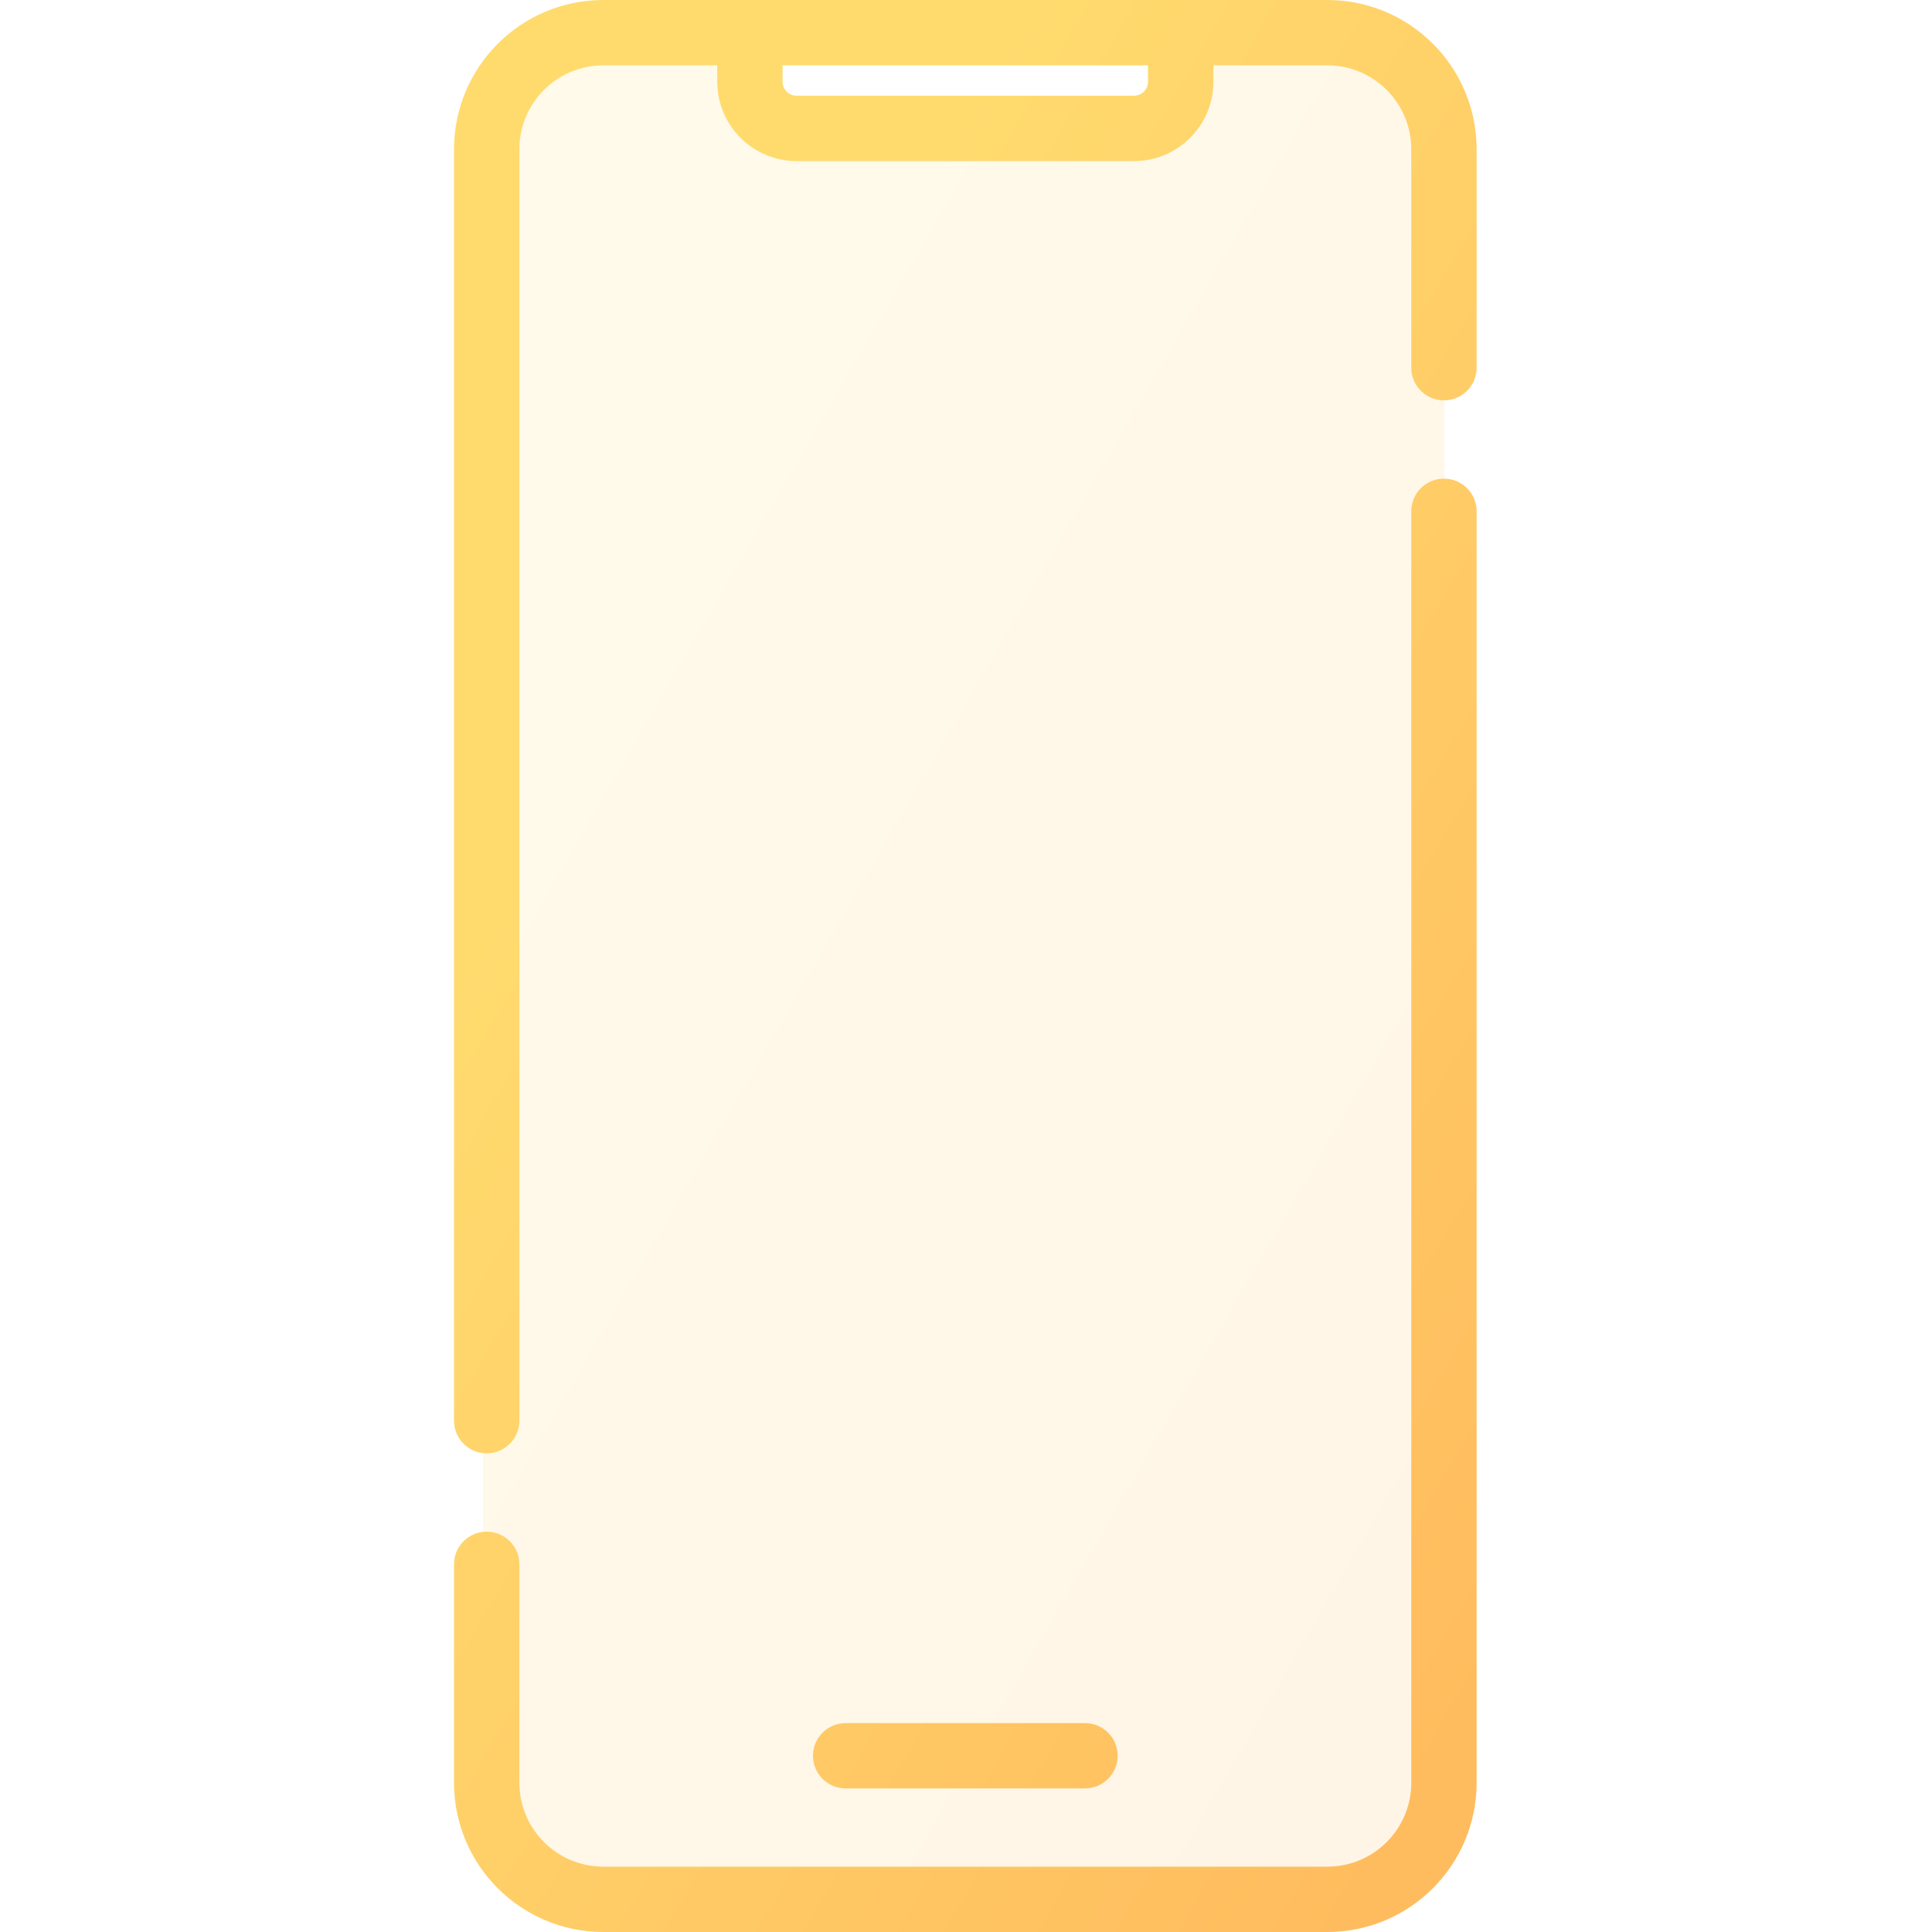
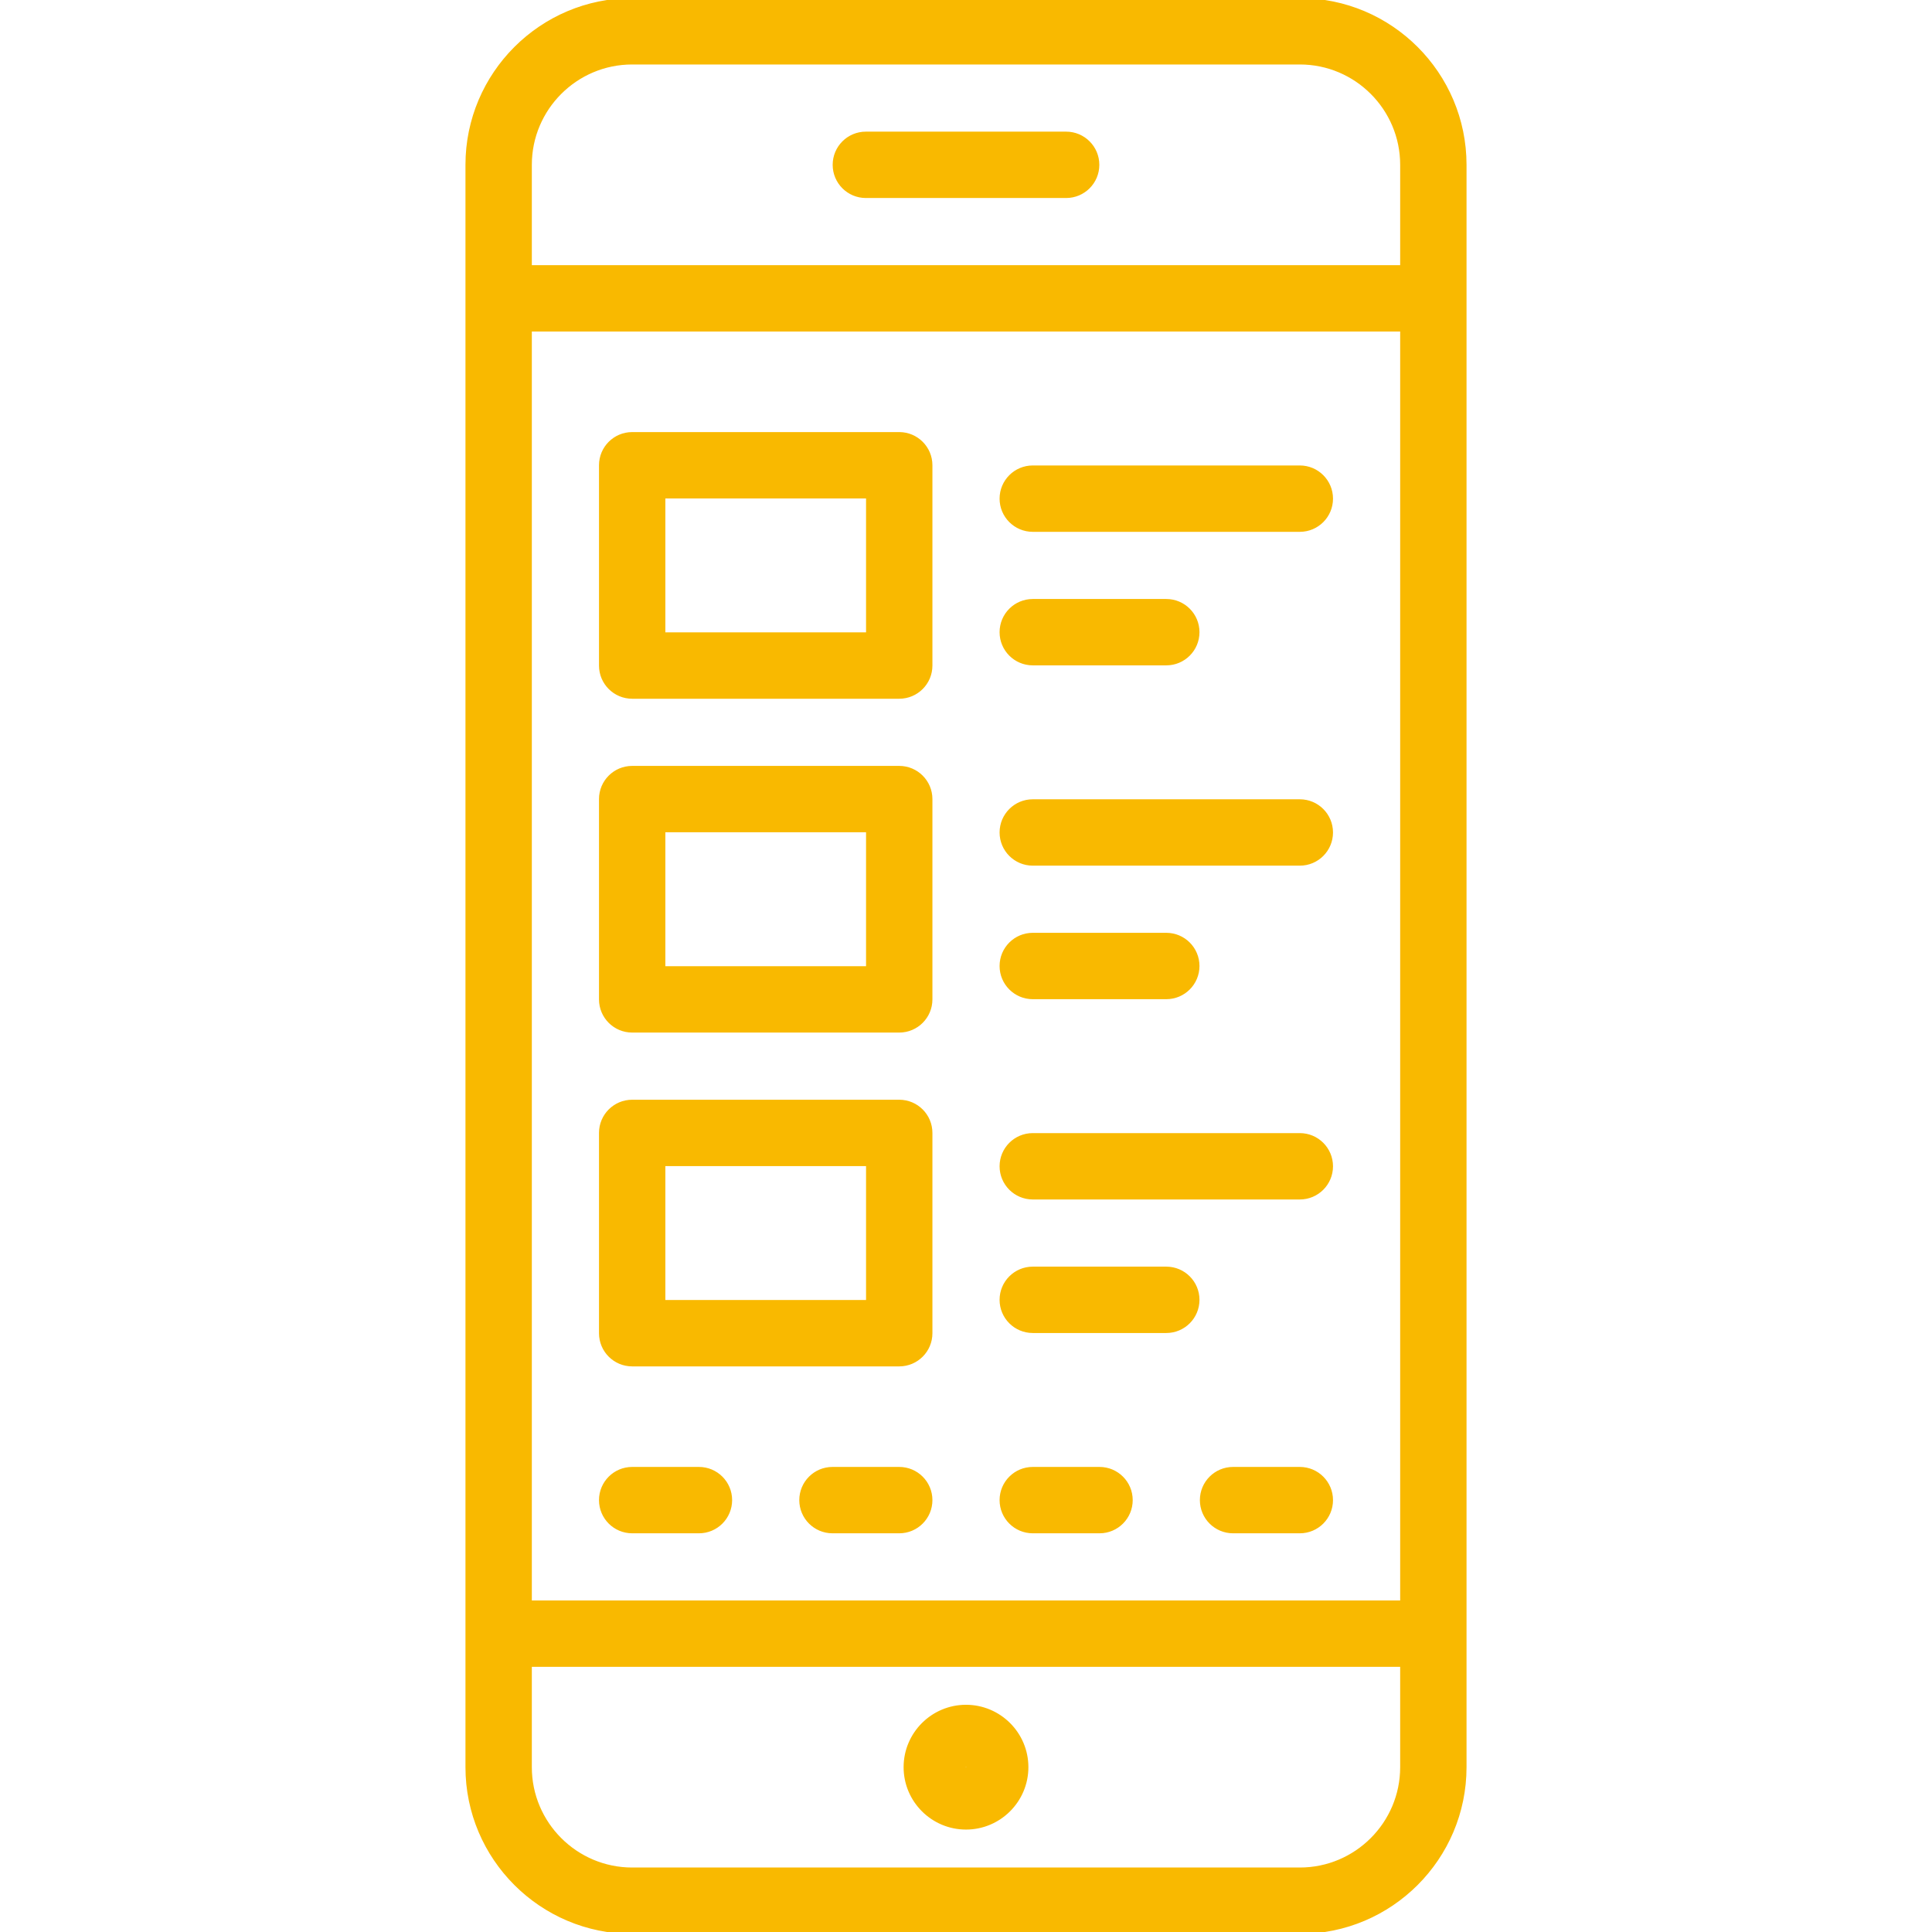
- <svg xmlns="http://www.w3.org/2000/svg" width="40" height="40" viewBox="0 0 22 40" fill="none">
-   <path opacity="0.15" fill-rule="evenodd" clip-rule="evenodd" d="M3 1C1.895 1 1 1.895 1 3V37C1 38.105 1.895 39 3 39H18.9C20.005 39 20.9 38.105 20.9 37V3C20.9 1.895 20.005 1 18.9 1H15.663V2H6.237V1H3Z" fill="url(#paint0_linear)" />
-   <path d="M8.509 35.675C8.135 35.675 7.832 35.977 7.832 36.351C7.832 36.724 8.135 37.027 8.509 37.027V35.675ZM13.463 37.027C13.837 37.027 14.14 36.724 14.14 36.351C14.14 35.977 13.837 35.675 13.463 35.675V37.027ZM0.4 29.414C0.4 29.788 0.703 30.09 1.076 30.09C1.45 30.09 1.753 29.788 1.753 29.414H0.4ZM1.753 32.387C1.753 32.013 1.45 31.711 1.076 31.711C0.703 31.711 0.4 32.013 0.4 32.387H1.753ZM20.219 7.613C20.219 7.987 20.522 8.289 20.895 8.289C21.269 8.289 21.572 7.987 21.572 7.613H20.219ZM21.572 10.586C21.572 10.212 21.269 9.91 20.895 9.91C20.522 9.91 20.219 10.212 20.219 10.586H21.572ZM18.48 38.647H3.492V40H18.48V38.647ZM3.492 1.353H6.527V0H3.492V1.353ZM5.85 1.692H7.203V0.676H5.85V1.692ZM7.493 3.335H14.479V1.982H7.493V3.335ZM6.527 1.353H15.445V0H6.527V1.353ZM15.445 1.353H18.48V0H15.445V1.353ZM16.122 1.692V0.676H14.769V1.692H16.122ZM8.509 37.027H13.463V35.675H8.509V37.027ZM1.753 29.414V3.092H0.4V29.414H1.753ZM1.753 36.908V32.387H0.4V36.908H1.753ZM20.219 3.092V7.613H21.572V3.092H20.219ZM20.219 10.586V36.908H21.572V10.586H20.219ZM14.479 3.335C15.386 3.335 16.122 2.599 16.122 1.692H14.769C14.769 1.852 14.639 1.982 14.479 1.982V3.335ZM3.492 38.647C2.531 38.647 1.753 37.869 1.753 36.908H0.4C0.4 38.616 1.784 40 3.492 40V38.647ZM18.48 40C20.188 40 21.572 38.616 21.572 36.908H20.219C20.219 37.869 19.441 38.647 18.48 38.647V40ZM18.48 1.353C19.441 1.353 20.219 2.131 20.219 3.092H21.572C21.572 1.384 20.188 0 18.48 0V1.353ZM5.85 1.692C5.85 2.599 6.586 3.335 7.493 3.335V1.982C7.333 1.982 7.203 1.852 7.203 1.692H5.85ZM3.492 0C1.784 0 0.4 1.384 0.4 3.092H1.753C1.753 2.131 2.531 1.353 3.492 1.353V0Z" fill="url(#paint1_linear)" />
-   <defs>
-     <linearGradient id="paint0_linear" x1="2.128" y1="1" x2="30.702" y2="17.524" gradientUnits="userSpaceOnUse">
-       <stop offset="0.259" stop-color="#FFDB6E" />
-       <stop offset="1" stop-color="#FFBC5E" />
-     </linearGradient>
-     <linearGradient id="paint1_linear" x1="1.6" y1="8.08974e-07" x2="31.837" y2="17.673" gradientUnits="userSpaceOnUse">
-       <stop offset="0.259" stop-color="#FFDB6E" />
-       <stop offset="1" stop-color="#FFBC5E" />
-     </linearGradient>
-   </defs>
+ <svg xmlns="http://www.w3.org/2000/svg" fill="#F9B900" height="800px" width="800px" version="1.1" id="Layer_1" viewBox="0 0 512 512" xml:space="preserve" stroke="#F9B900">
+   <g id="SVGRepo_bgCarrier" stroke-width="0" />
+   <g id="SVGRepo_tracerCarrier" stroke-linecap="round" stroke-linejoin="round" />
+   <g id="SVGRepo_iconCarrier">
+     <g>
+       <g>
+         <path d="M344.467,0H167.533c-24.085,0-43.68,19.595-43.68,43.68V468.32c0,24.085,19.595,43.68,43.68,43.68h176.933 c24.085,0,43.68-19.595,43.68-43.68V43.68C388.147,19.595,368.552,0,344.467,0z M371.559,468.32 c0,14.939-12.154,27.093-27.093,27.093H167.533c-14.939,0-27.093-12.154-27.093-27.093v-27.093h231.119V468.32z M371.559,424.639 H140.441V87.361h231.119V424.639z M371.559,70.773H140.441V43.68c0-14.939,12.154-27.093,27.093-27.093h176.933 c14.939,0,27.093,12.154,27.093,27.093V70.773z" />
+       </g>
+     </g>
+     <g>
+       <g>
+         <path d="M282.54,35.387h-53.08c-4.58,0-8.294,3.713-8.294,8.294c0,4.58,3.713,8.294,8.294,8.294h53.08 c4.58,0,8.294-3.713,8.294-8.294C290.834,39.1,287.12,35.387,282.54,35.387z" />
+       </g>
+     </g>
+     <g>
+       <g>
+         <path d="M185.227,389.253h-17.693c-4.58,0-8.294,3.713-8.294,8.294c0,4.58,3.713,8.294,8.294,8.294h17.693 c4.58,0,8.294-3.713,8.294-8.294C193.521,392.966,189.807,389.253,185.227,389.253z" />
+       </g>
+     </g>
+     <g>
+       <g>
+         <path d="M238.307,389.253h-17.693c-4.58,0-8.294,3.713-8.294,8.294c0,4.58,3.713,8.294,8.294,8.294h17.693 c4.58,0,8.294-3.713,8.294-8.294C246.6,392.966,242.887,389.253,238.307,389.253z" />
+       </g>
+     </g>
+     <g>
+       <g>
+         <path d="M291.387,389.253h-17.693c-4.58,0-8.294,3.713-8.294,8.294c0,4.58,3.713,8.294,8.294,8.294h17.693 c4.58,0,8.294-3.713,8.294-8.294C299.68,392.966,295.967,389.253,291.387,389.253z" />
+       </g>
+     </g>
+     <g>
+       <g>
+         <path d="M344.467,389.253h-17.693c-4.58,0-8.294,3.713-8.294,8.294c0,4.58,3.713,8.294,8.294,8.294h17.693 c4.58,0,8.294-3.713,8.294-8.294C352.76,392.966,349.047,389.253,344.467,389.253z" />
+       </g>
+     </g>
+     <g>
+       <g>
+         <path d="M256,452.285c-8.841,0-16.035,7.193-16.035,16.035s7.193,16.035,16.035,16.035c8.841,0,16.035-7.193,16.035-16.035 S264.841,452.285,256,452.285z M256,468.873c-0.305,0-0.553-0.248-0.553-0.553s0.248-0.553,0.553-0.553 c0.305,0,0.553,0.248,0.553,0.553S256.305,468.873,256,468.873z" />
+       </g>
+     </g>
+     <g>
+       <g>
+         <path d="M238.307,291.94h-70.773c-4.58,0-8.294,3.713-8.294,8.294v53.08c0,4.58,3.713,8.294,8.294,8.294h70.773 c4.58,0,8.294-3.713,8.294-8.294v-53.08C246.6,295.653,242.887,291.94,238.307,291.94z M230.013,345.019h-54.186v-36.492h54.186 V345.019z" />
+       </g>
+     </g>
+     <g>
+       <g>
+         <path d="M238.307,203.473h-70.773c-4.58,0-8.294,3.713-8.294,8.294v53.08c0,4.58,3.713,8.294,8.294,8.294h70.773 c4.58,0,8.294-3.713,8.294-8.294v-53.08C246.6,207.186,242.887,203.473,238.307,203.473z M230.013,256.553h-54.186V220.06h54.186 V256.553z" />
+       </g>
+     </g>
+     <g>
+       <g>
+         <path d="M238.307,115.006h-70.773c-4.58,0-8.294,3.713-8.294,8.294v53.08c0,4.58,3.713,8.294,8.294,8.294h70.773 c4.58,0,8.294-3.713,8.294-8.294V123.3C246.6,118.72,242.887,115.006,238.307,115.006z M230.013,168.086h-54.186v-36.492h54.186 V168.086z" />
+       </g>
+     </g>
+     <g>
+       <g>
+         <path d="M344.467,123.853h-70.773c-4.58,0-8.294,3.713-8.294,8.294c0,4.58,3.713,8.294,8.294,8.294h70.773 c4.58,0,8.294-3.713,8.294-8.294C352.76,127.567,349.047,123.853,344.467,123.853z" />
+       </g>
+     </g>
+     <g>
+       <g>
+         <path d="M309.08,159.24h-35.387c-4.58,0-8.294,3.713-8.294,8.294c0,4.58,3.713,8.294,8.294,8.294h35.387 c4.58,0,8.294-3.713,8.294-8.294C317.374,162.953,313.66,159.24,309.08,159.24z" />
+       </g>
+     </g>
+     <g>
+       <g>
+         <path d="M344.467,212.32h-70.773c-4.58,0-8.294,3.713-8.294,8.294c0,4.58,3.713,8.294,8.294,8.294h70.773 c4.58,0,8.294-3.713,8.294-8.294C352.76,216.033,349.047,212.32,344.467,212.32z" />
+       </g>
+     </g>
+     <g>
+       <g>
+         <path d="M309.08,247.706h-35.387c-4.58,0-8.294,3.713-8.294,8.294c0,4.58,3.713,8.294,8.294,8.294h35.387 c4.58,0,8.294-3.713,8.294-8.294C317.374,251.42,313.66,247.706,309.08,247.706z" />
+       </g>
+     </g>
+     <g>
+       <g>
+         <path d="M344.467,300.786h-70.773c-4.58,0-8.294,3.713-8.294,8.294c0,4.58,3.713,8.294,8.294,8.294h70.773 c4.58,0,8.294-3.713,8.294-8.294C352.76,304.5,349.047,300.786,344.467,300.786z" />
+       </g>
+     </g>
+     <g>
+       <g>
+         <path d="M309.08,336.173h-35.387c-4.58,0-8.294,3.713-8.294,8.294c0,4.58,3.713,8.294,8.294,8.294h35.387 c4.58,0,8.294-3.713,8.294-8.294C317.374,339.886,313.66,336.173,309.08,336.173z" />
+       </g>
+     </g>
+   </g>
</svg>
